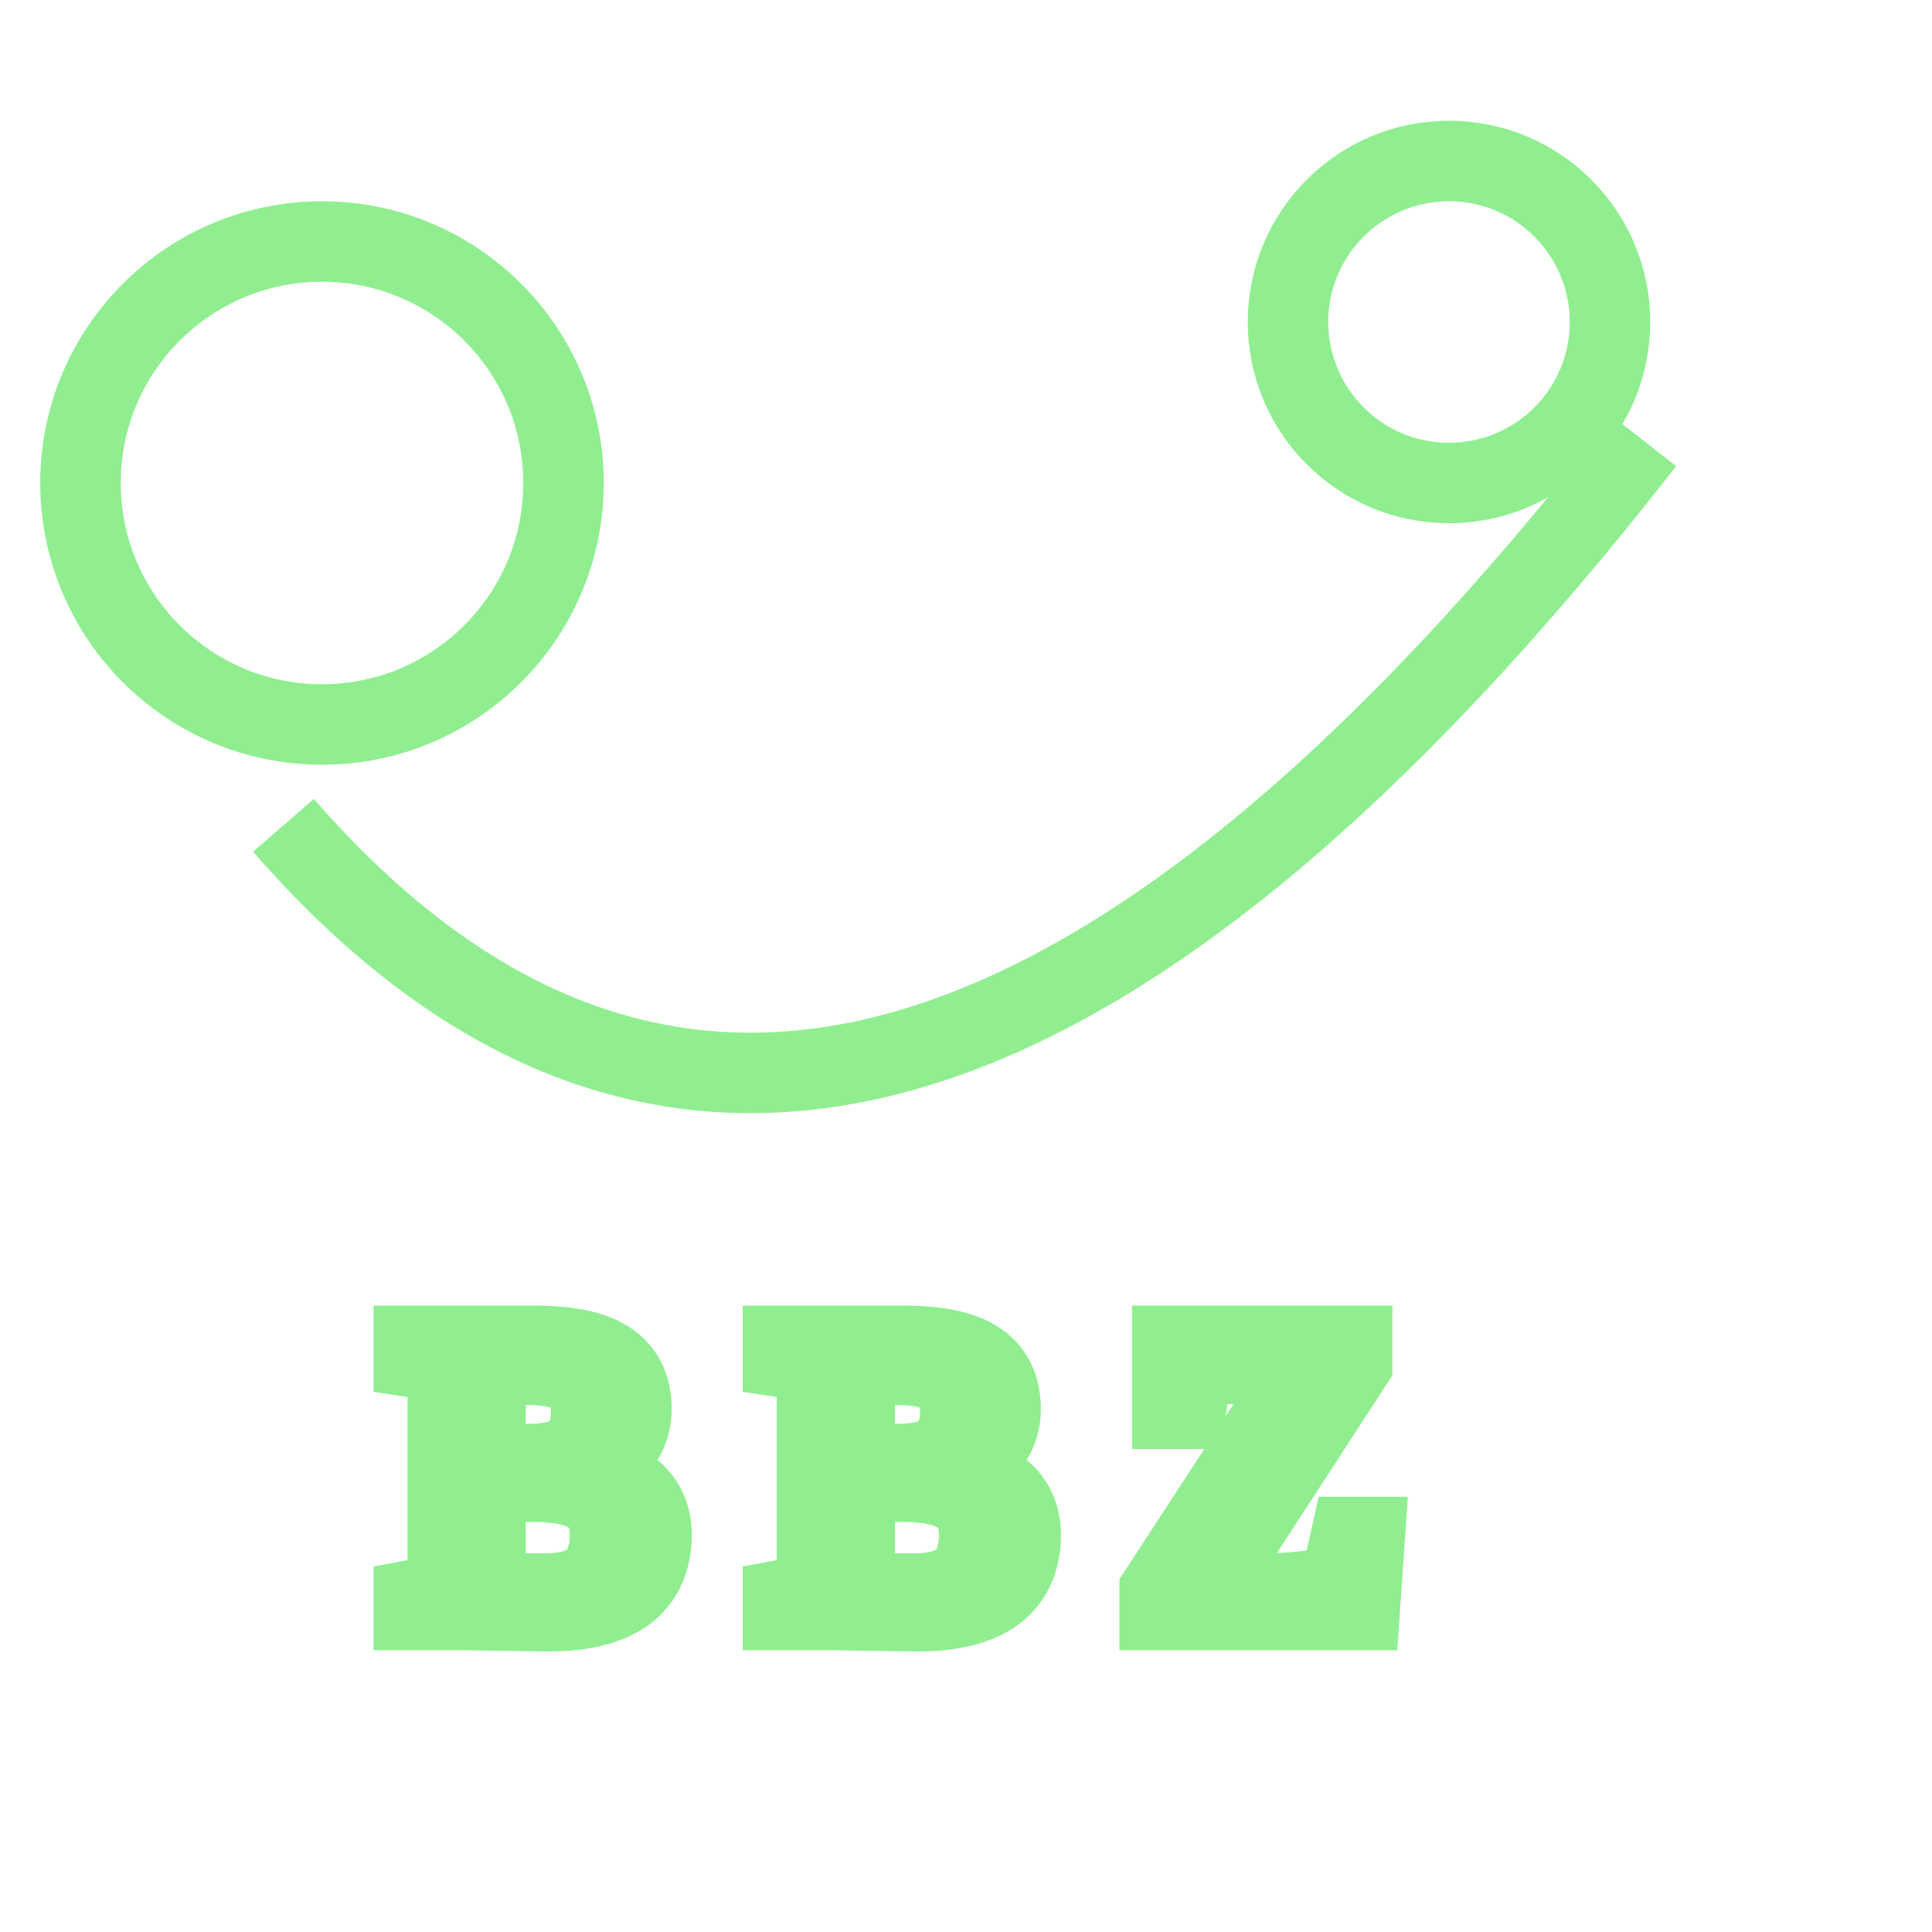
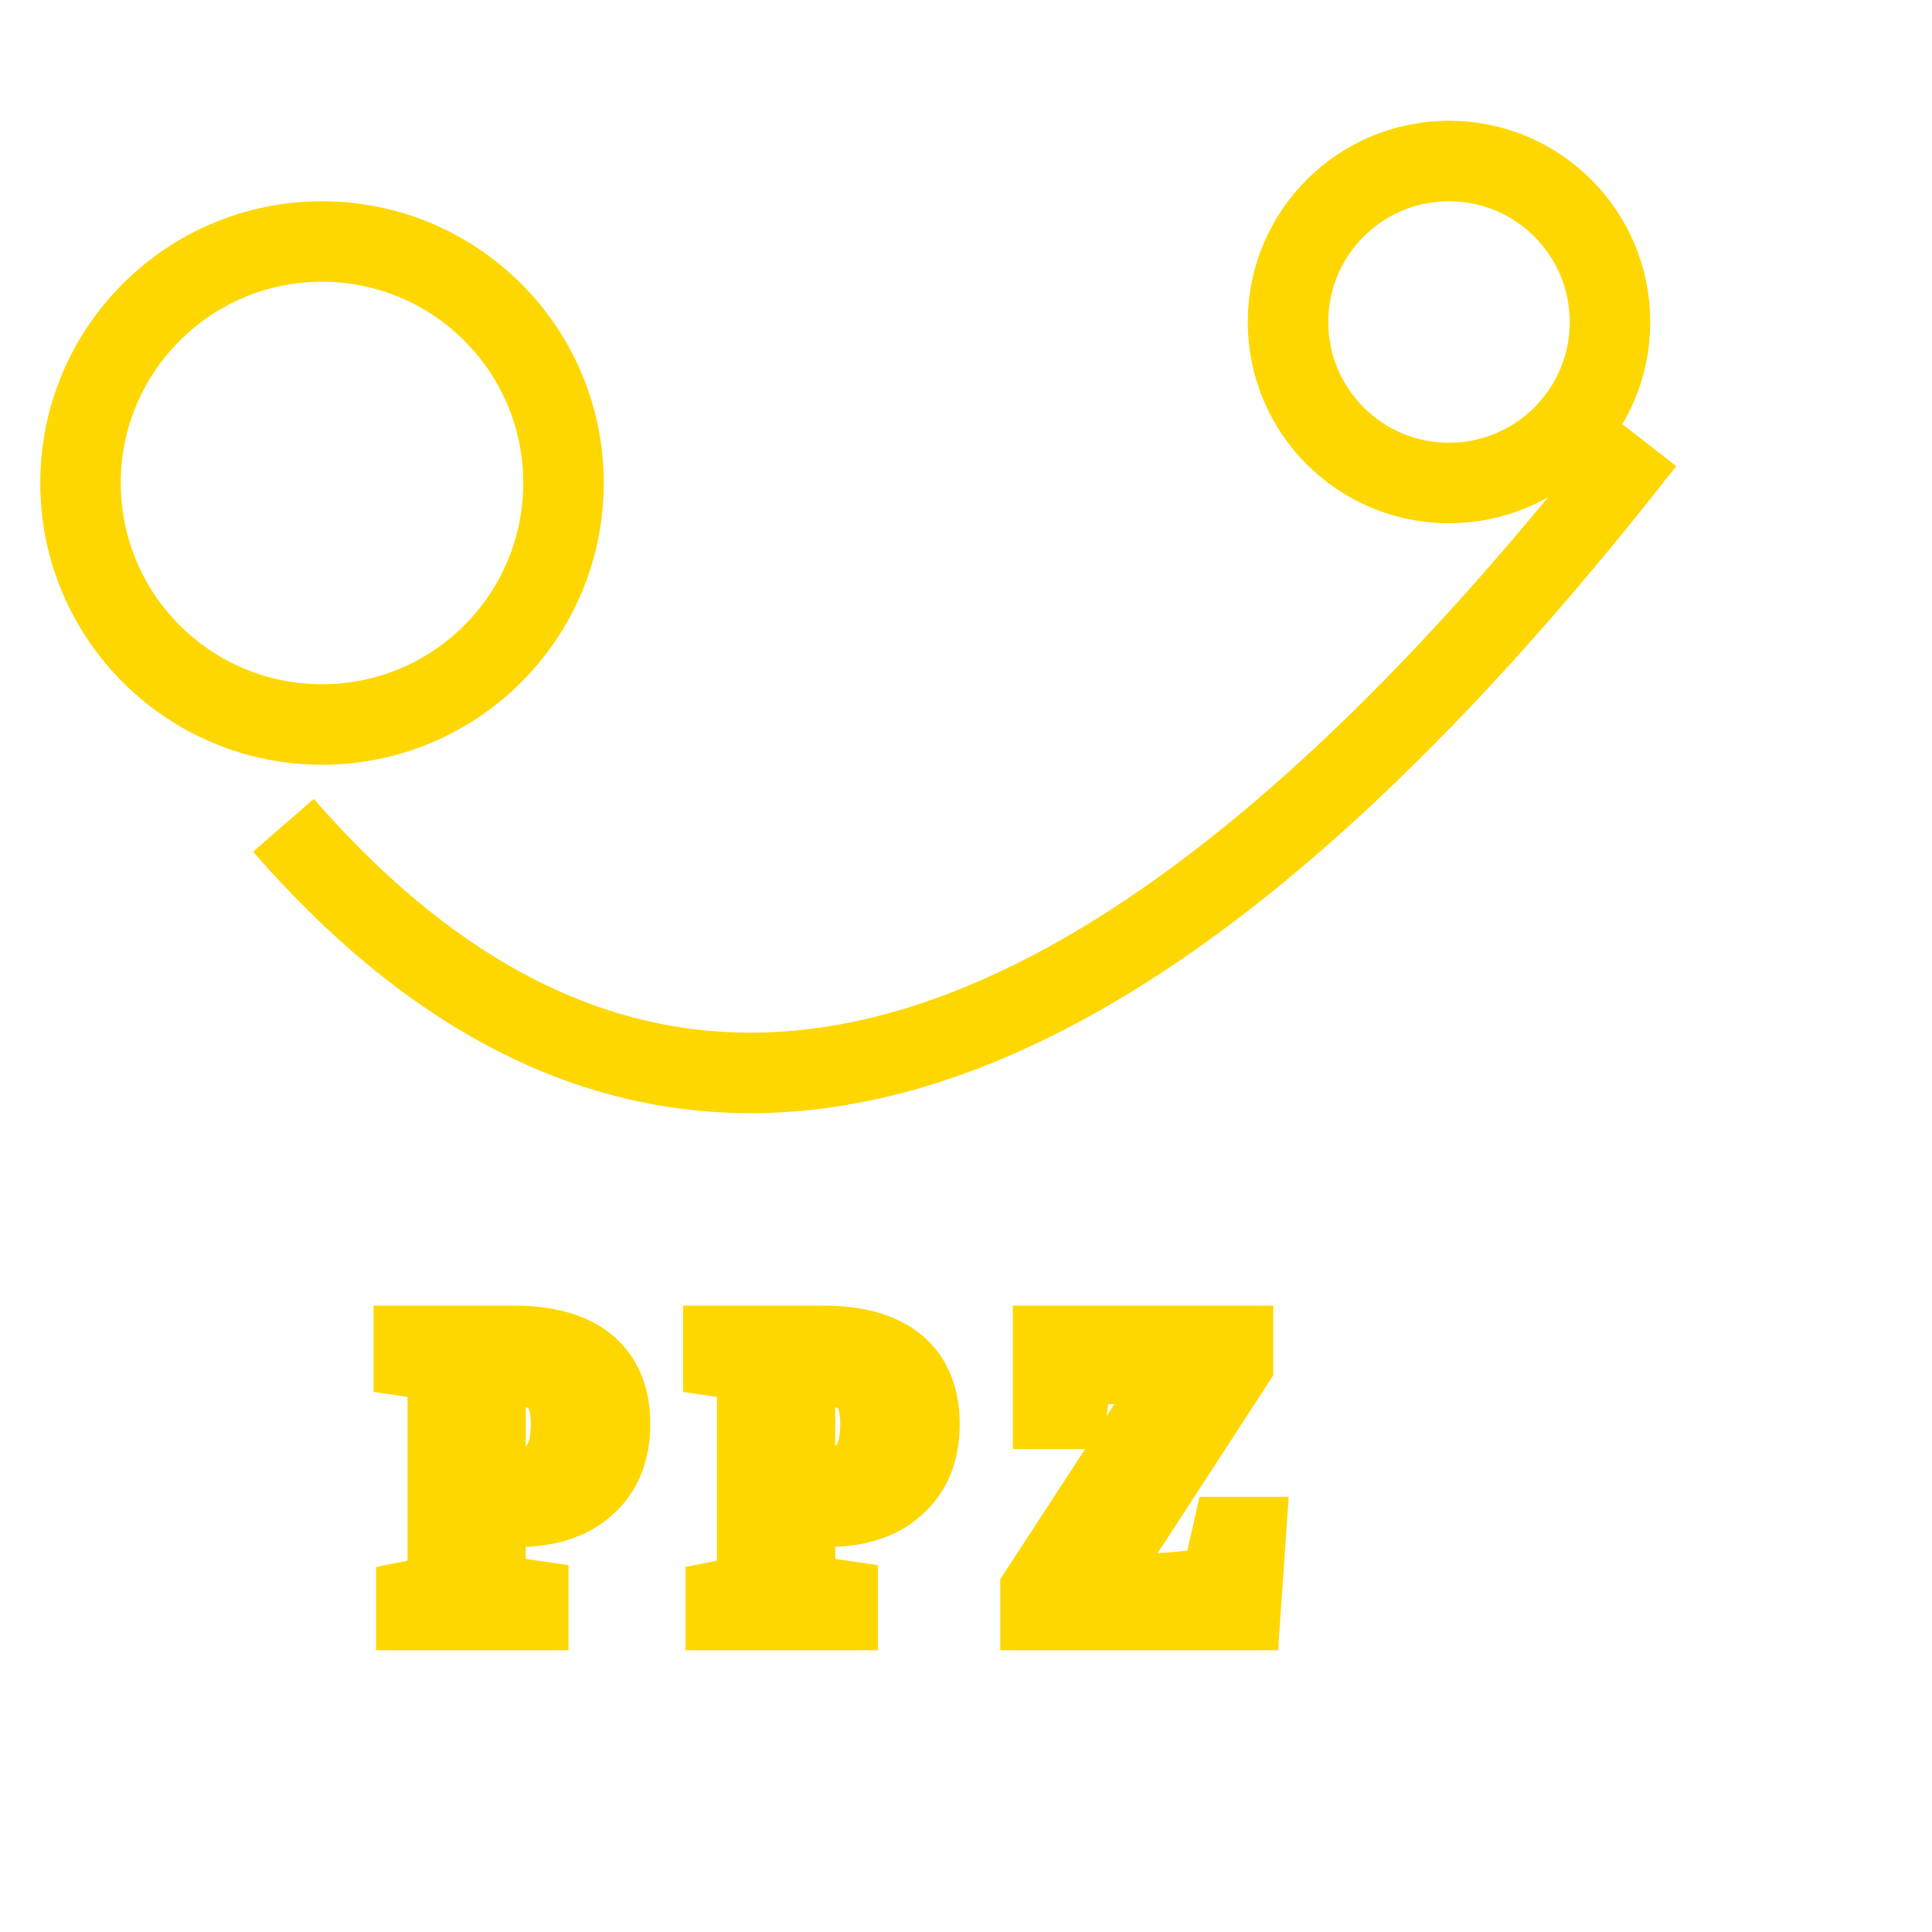
- <svg xmlns="http://www.w3.org/2000/svg" stroke="lightgreen" width="100%" height="100%" viewBox="0 0 24 24">
+ <svg xmlns="http://www.w3.org/2000/svg" stroke="gold" width="100%" height="100%" viewBox="0 0 24 24">
  <g fill="none" stroke-width="1">
    <circle cx="18" cy="4" r="2" />
    <circle cx="4" cy="6" r="3" />
-     <text x="5" y="20" font-size="5">B B Z</text>
+     <text x="5" y="20" font-size="5">P P Z</text>
    <path d="M 3.521 10.252 q 6.956 7.989 16.907 -4.769" />
  </g>
</svg>
